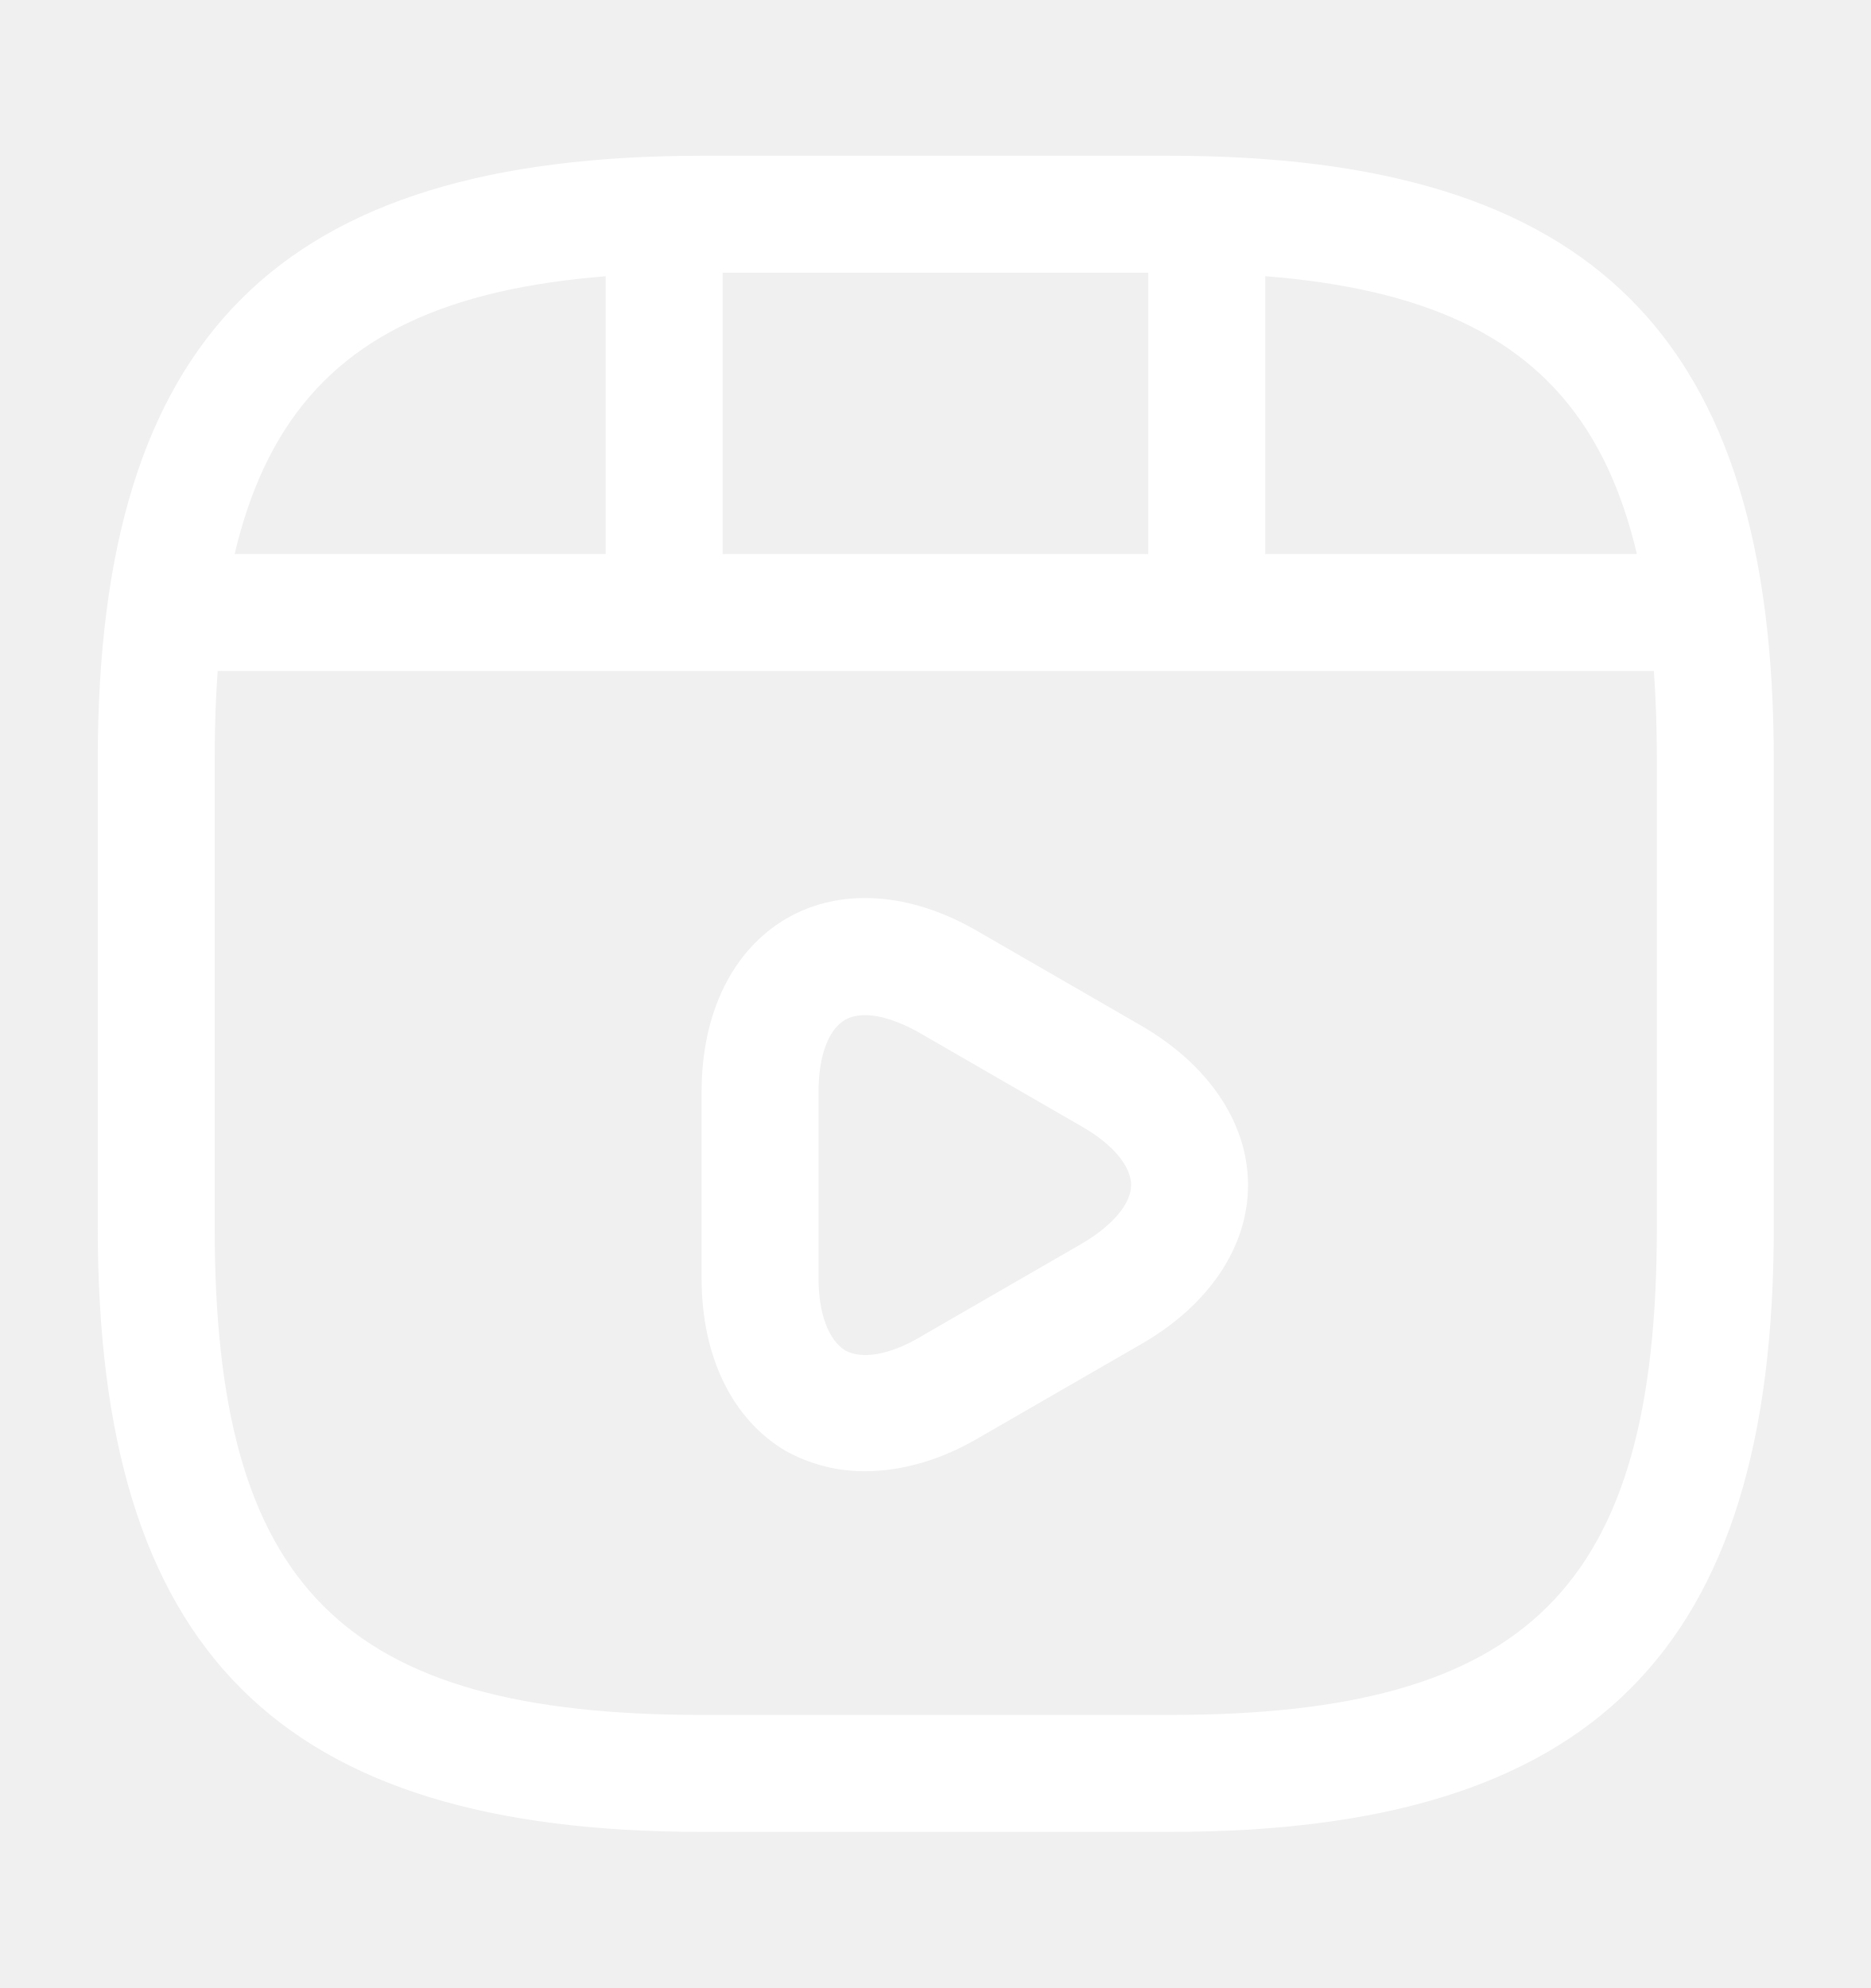
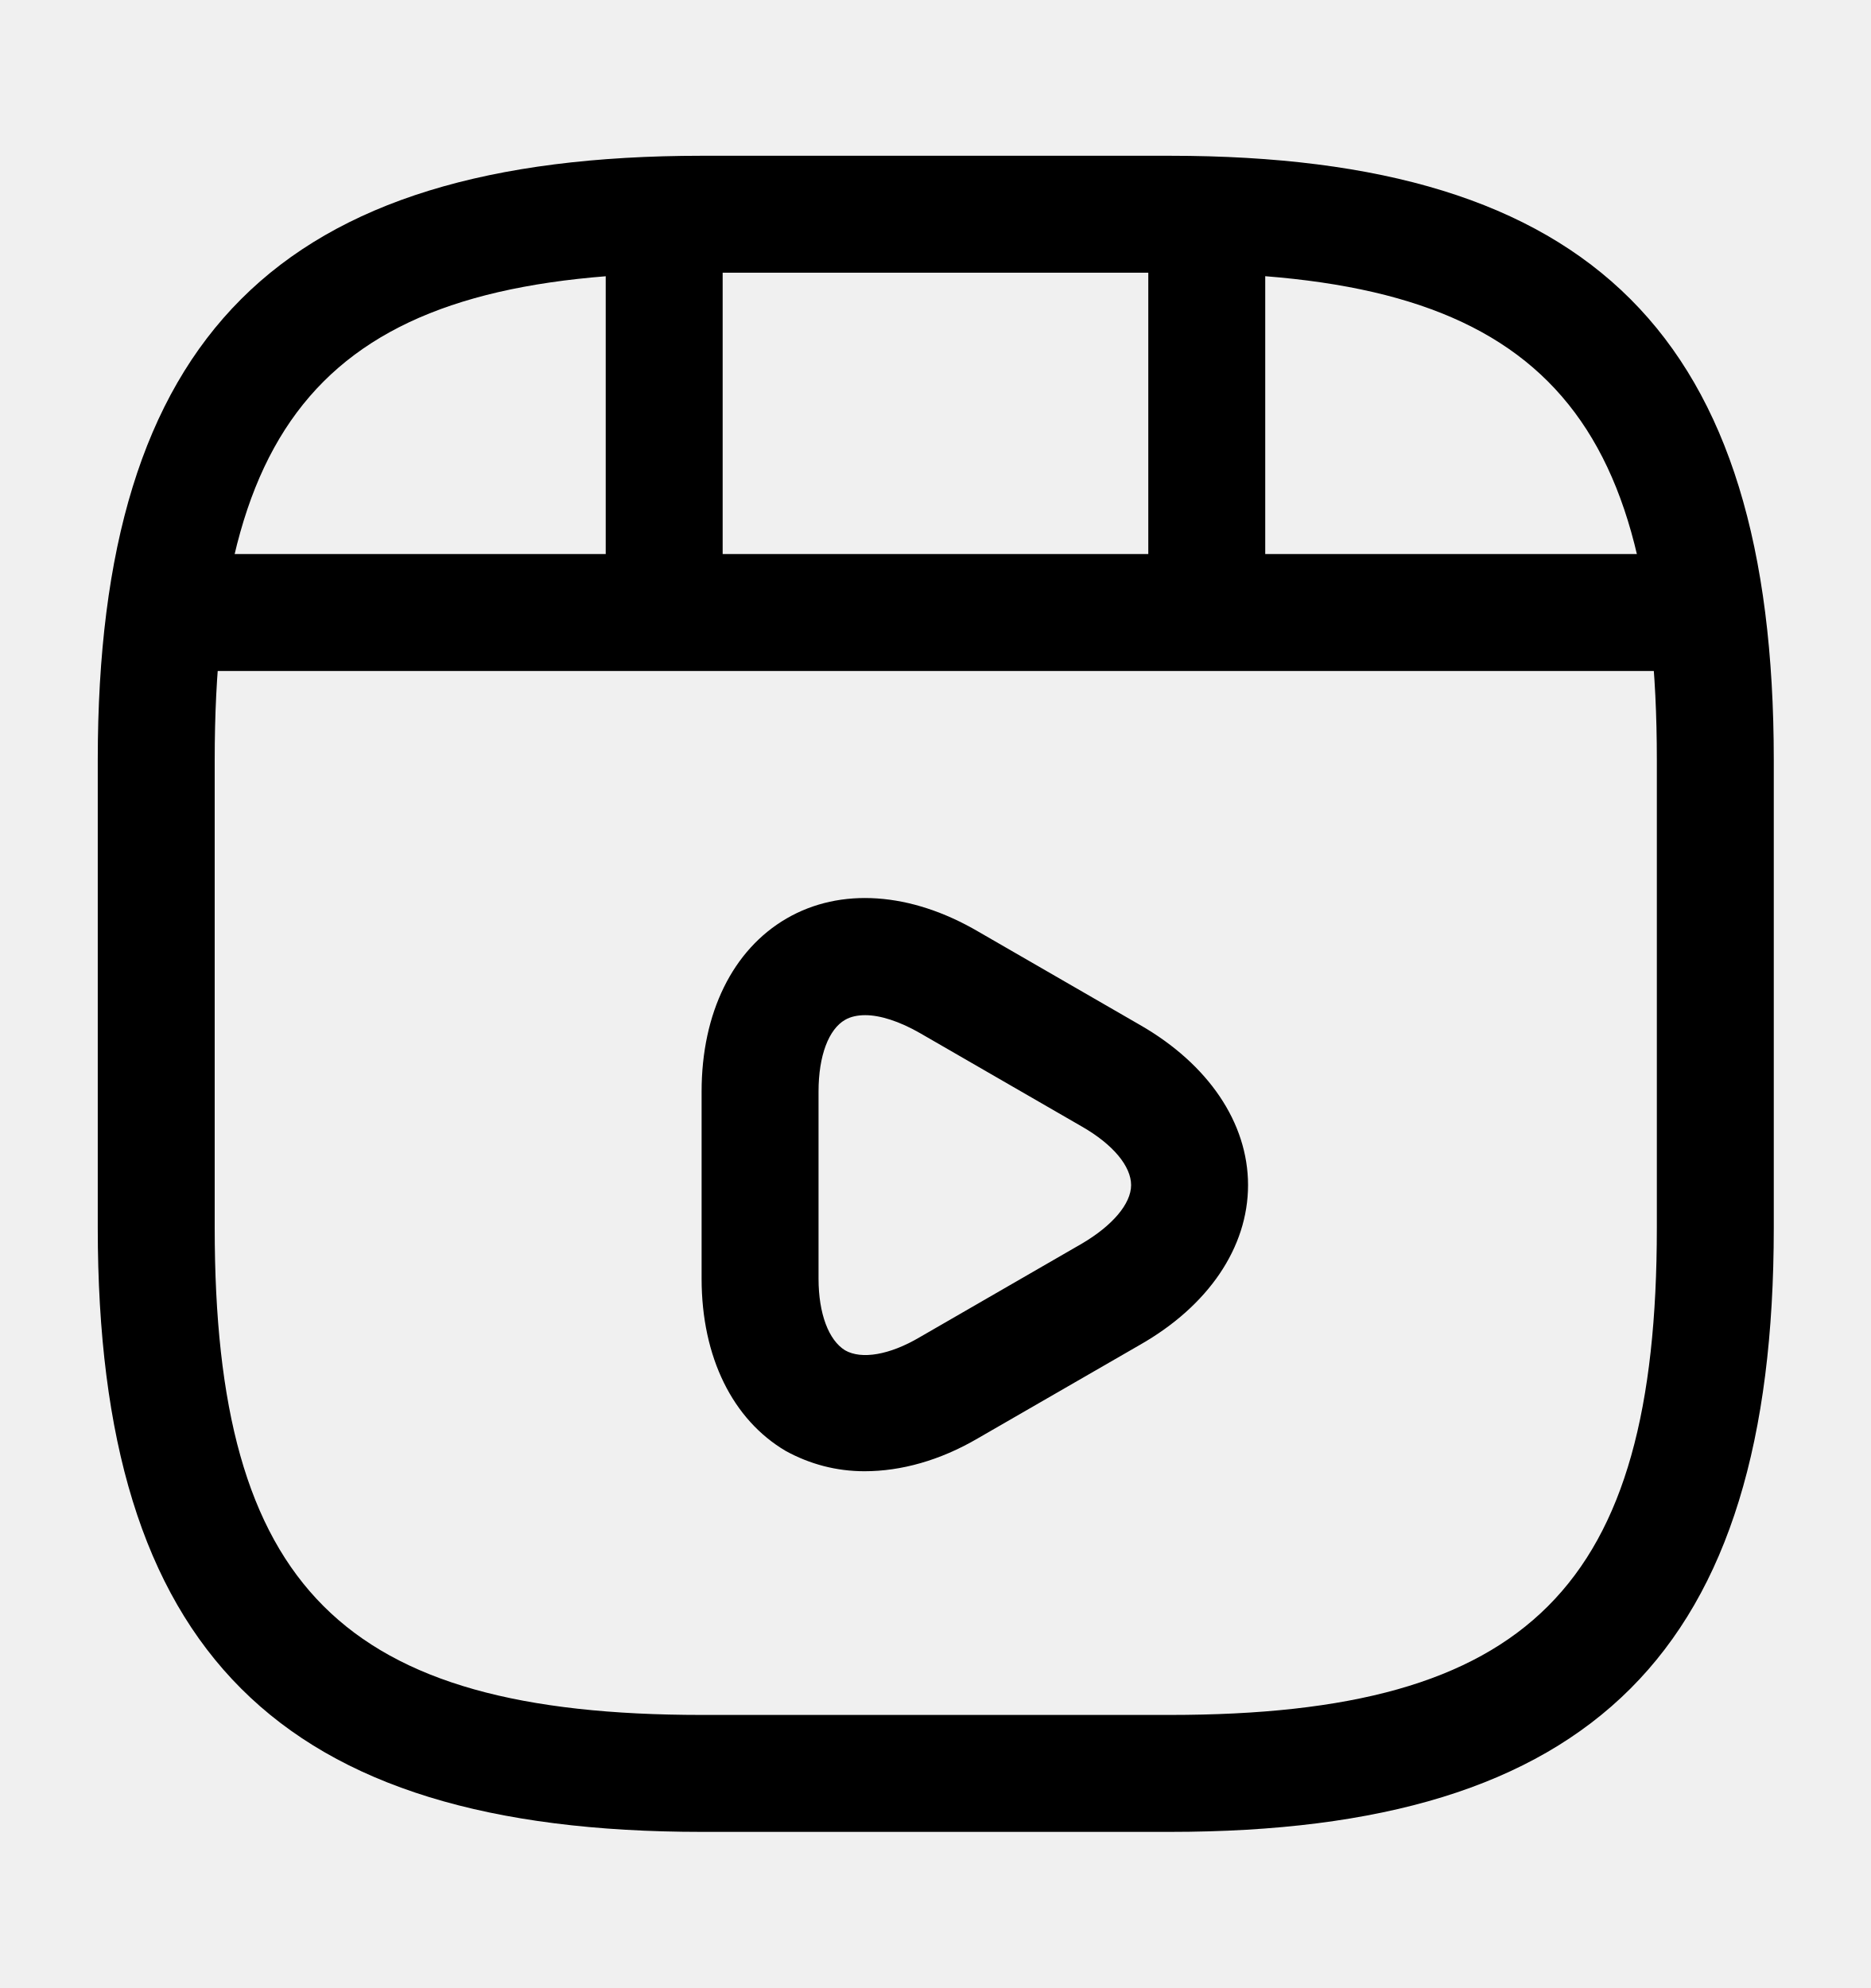
<svg xmlns="http://www.w3.org/2000/svg" width="16" height="17" viewBox="0 0 16 17" fill="none">
-   <path d="M10.003 15.665H6.003C2.383 15.665 0.836 14.119 0.836 10.499V6.499C0.836 2.879 2.383 1.332 6.003 1.332H10.003C13.623 1.332 15.169 2.879 15.169 6.499V10.499C15.169 14.119 13.623 15.665 10.003 15.665ZM6.003 2.332C2.929 2.332 1.836 3.425 1.836 6.499V10.499C1.836 13.572 2.929 14.665 6.003 14.665H10.003C13.076 14.665 14.169 13.572 14.169 10.499V6.499C14.169 3.425 13.076 2.332 10.003 2.332H6.003Z" fill="white" />
-   <path d="M14.32 5.738H1.68C1.406 5.738 1.18 5.512 1.18 5.238C1.18 4.965 1.4 4.738 1.68 4.738H14.32C14.593 4.738 14.82 4.965 14.82 5.238C14.82 5.512 14.6 5.738 14.32 5.738Z" fill="white" />
-   <path d="M5.68 5.646C5.406 5.646 5.18 5.42 5.18 5.146V1.906C5.18 1.633 5.406 1.406 5.68 1.406C5.953 1.406 6.18 1.633 6.18 1.906V5.146C6.18 5.42 5.953 5.646 5.68 5.646Z" fill="white" />
-   <path d="M10.32 5.346C10.047 5.346 9.82 5.12 9.82 4.846V1.906C9.82 1.633 10.047 1.406 10.32 1.406C10.594 1.406 10.82 1.633 10.82 1.906V4.846C10.82 5.126 10.6 5.346 10.32 5.346Z" fill="white" />
-   <path d="M7.393 12.581C7.153 12.581 6.927 12.521 6.72 12.408C6.267 12.141 6 11.607 6 10.934V9.334C6 8.661 6.267 8.121 6.727 7.854C7.187 7.587 7.787 7.627 8.367 7.967L9.753 8.767C10.333 9.101 10.673 9.601 10.673 10.134C10.673 10.668 10.333 11.168 9.747 11.501L8.36 12.301C8.04 12.488 7.707 12.581 7.393 12.581ZM7.4 8.681C7.333 8.681 7.273 8.694 7.227 8.721C7.087 8.801 7 9.027 7 9.334V10.934C7 11.234 7.087 11.461 7.227 11.547C7.367 11.627 7.607 11.588 7.867 11.434L9.253 10.634C9.513 10.481 9.673 10.294 9.673 10.134C9.673 9.974 9.52 9.787 9.253 9.634L7.867 8.834C7.693 8.734 7.527 8.681 7.4 8.681Z" fill="white" />
+   <path d="M10.003 15.665H6.003C2.383 15.665 0.836 14.119 0.836 10.499V6.499C0.836 2.879 2.383 1.332 6.003 1.332H10.003C13.623 1.332 15.169 2.879 15.169 6.499V10.499C15.169 14.119 13.623 15.665 10.003 15.665ZM6.003 2.332C2.929 2.332 1.836 3.425 1.836 6.499V10.499C1.836 13.572 2.929 14.665 6.003 14.665H10.003C13.076 14.665 14.169 13.572 14.169 10.499V6.499C14.169 3.425 13.076 2.332 10.003 2.332H6.003Z" fill="black" />
+   <path d="M14.32 5.738H1.68C1.406 5.738 1.18 5.512 1.18 5.238C1.18 4.965 1.4 4.738 1.68 4.738H14.32C14.593 4.738 14.82 4.965 14.82 5.238C14.82 5.512 14.6 5.738 14.32 5.738Z" fill="black" />
+   <path d="M5.68 5.646C5.406 5.646 5.18 5.42 5.18 5.146V1.906C5.18 1.633 5.406 1.406 5.68 1.406C5.953 1.406 6.18 1.633 6.18 1.906V5.146C6.18 5.42 5.953 5.646 5.68 5.646Z" fill="black" />
+   <path d="M10.32 5.346C10.047 5.346 9.82 5.12 9.82 4.846V1.906C9.82 1.633 10.047 1.406 10.32 1.406C10.594 1.406 10.82 1.633 10.82 1.906V4.846C10.82 5.126 10.6 5.346 10.32 5.346Z" fill="black" />
+   <path d="M7.393 12.581C7.153 12.581 6.927 12.521 6.72 12.408C6.267 12.141 6 11.607 6 10.934V9.334C6 8.661 6.267 8.121 6.727 7.854C7.187 7.587 7.787 7.627 8.367 7.967L9.753 8.767C10.333 9.101 10.673 9.601 10.673 10.134C10.673 10.668 10.333 11.168 9.747 11.501L8.36 12.301C8.04 12.488 7.707 12.581 7.393 12.581ZM7.4 8.681C7.333 8.681 7.273 8.694 7.227 8.721C7.087 8.801 7 9.027 7 9.334V10.934C7 11.234 7.087 11.461 7.227 11.547C7.367 11.627 7.607 11.588 7.867 11.434L9.253 10.634C9.513 10.481 9.673 10.294 9.673 10.134C9.673 9.974 9.52 9.787 9.253 9.634L7.867 8.834C7.693 8.734 7.527 8.681 7.4 8.681Z" fill="black" />
</svg>
